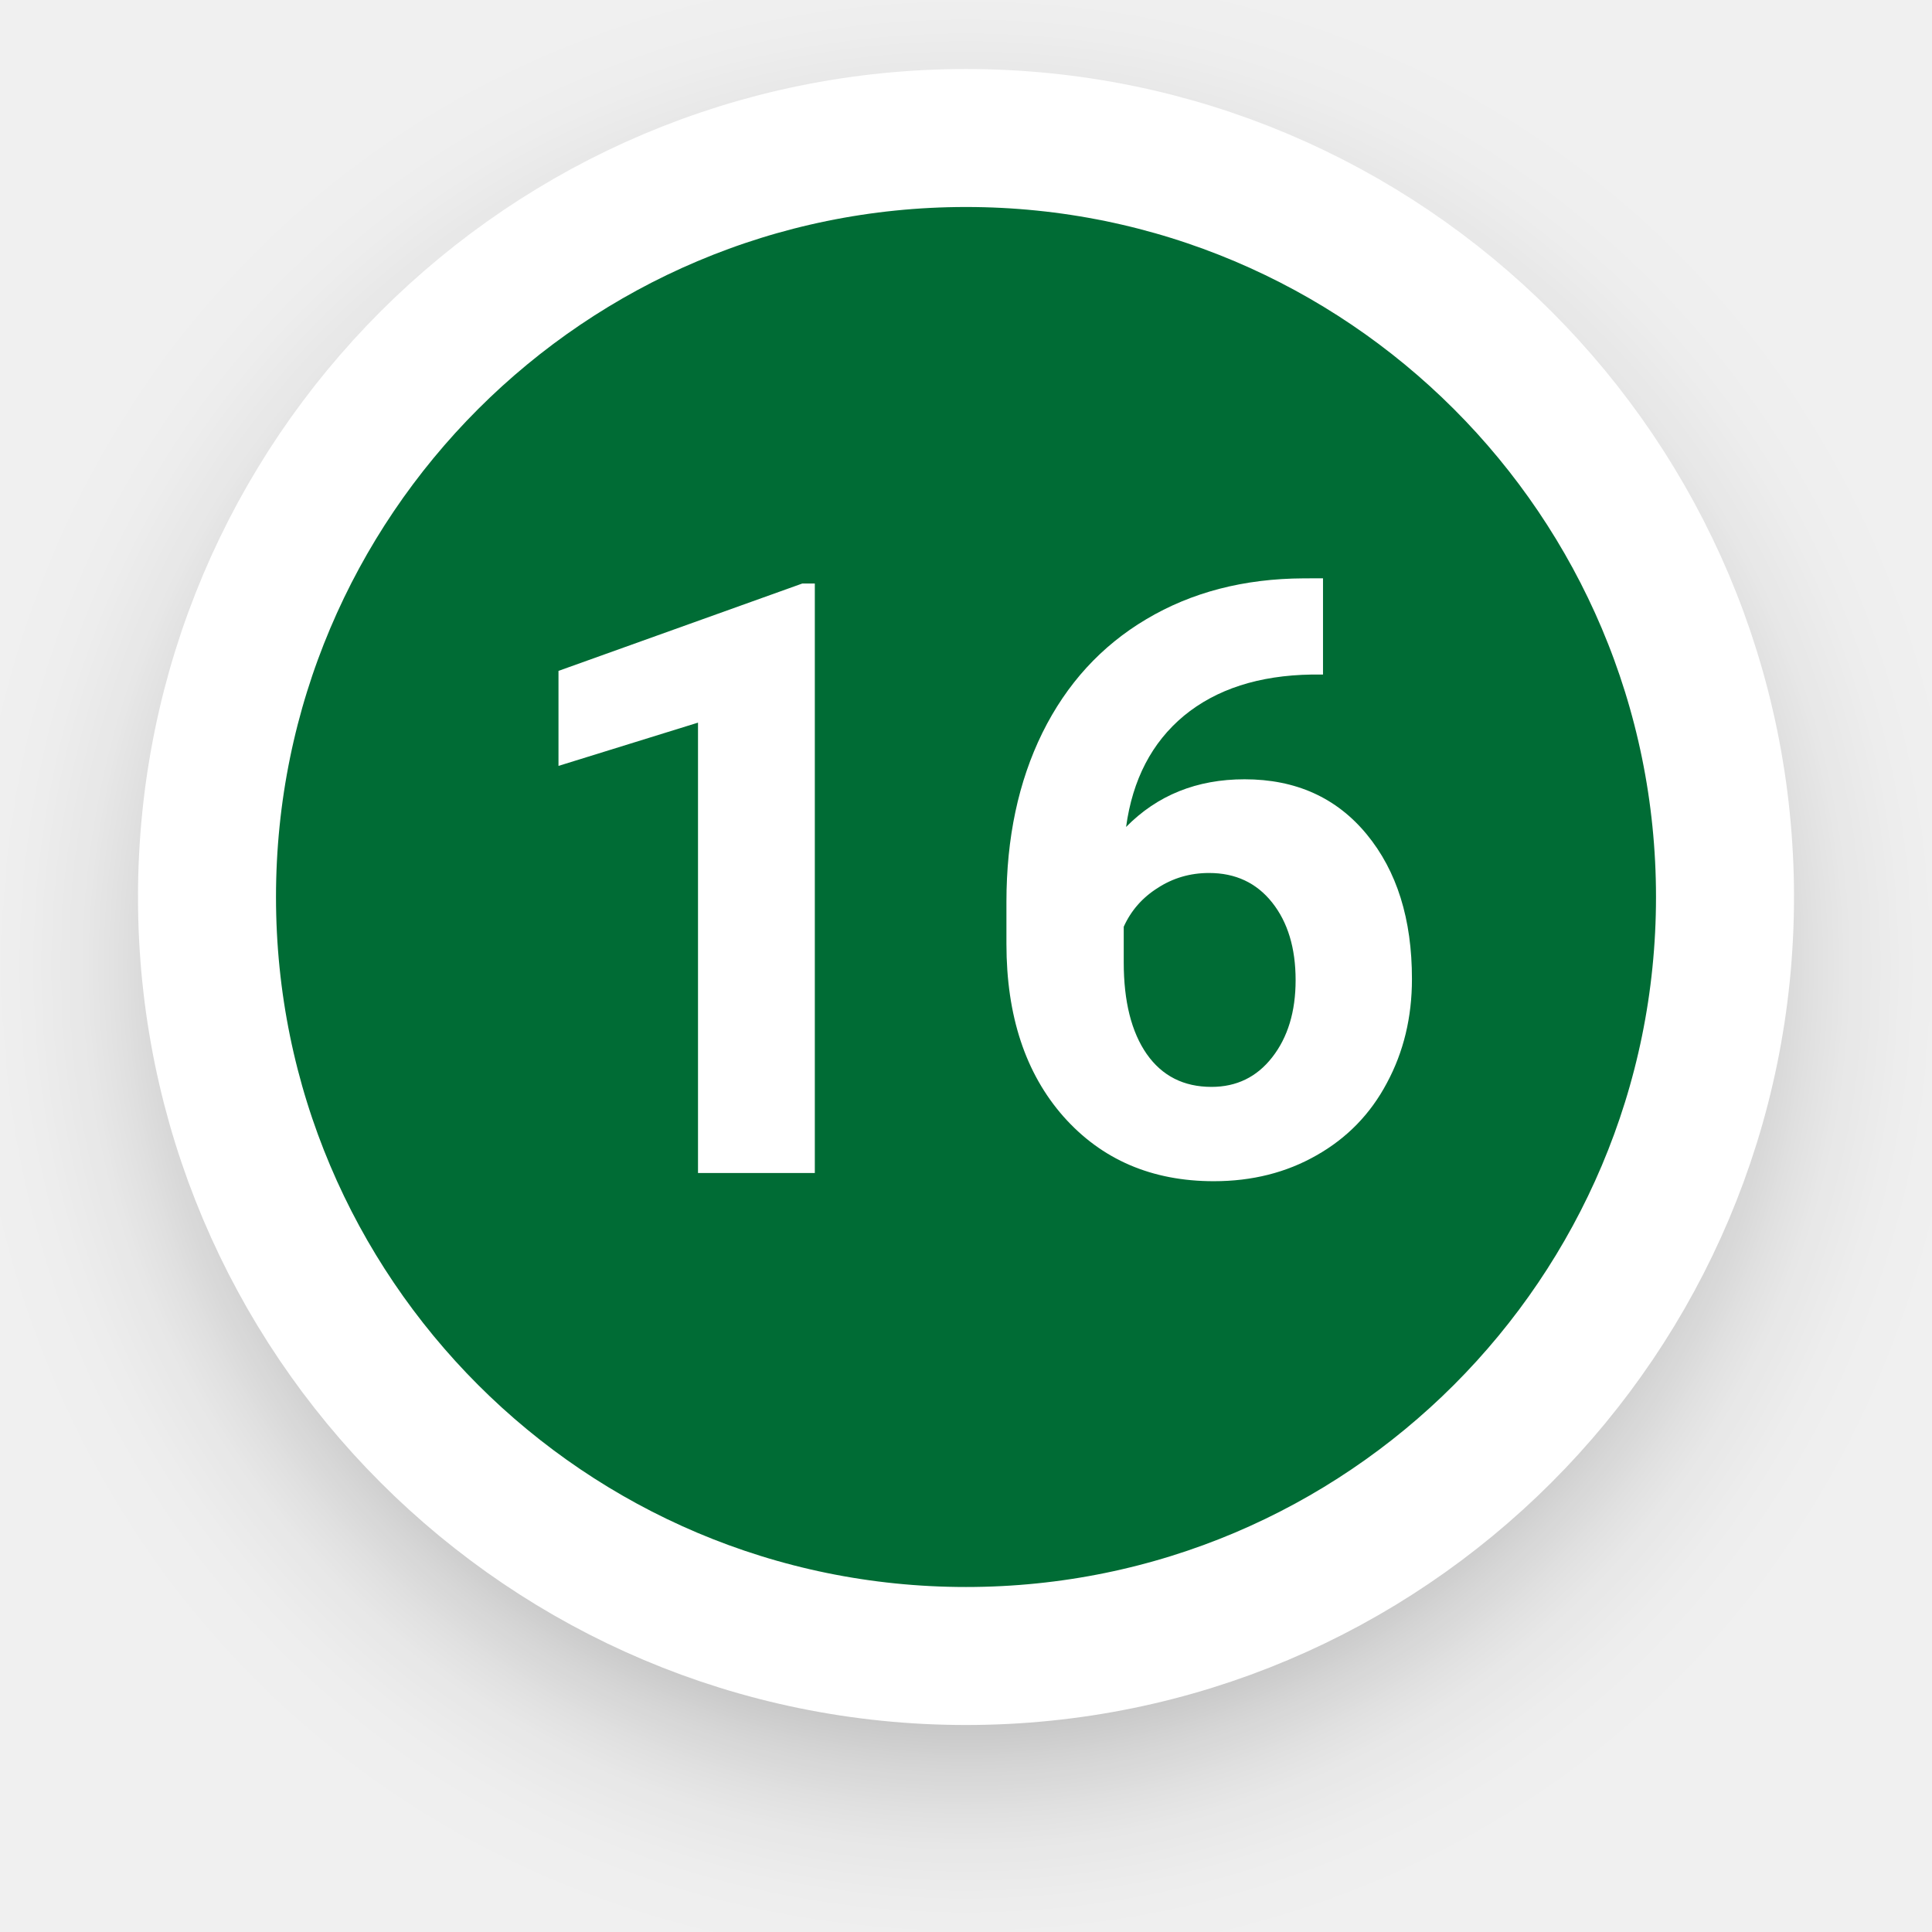
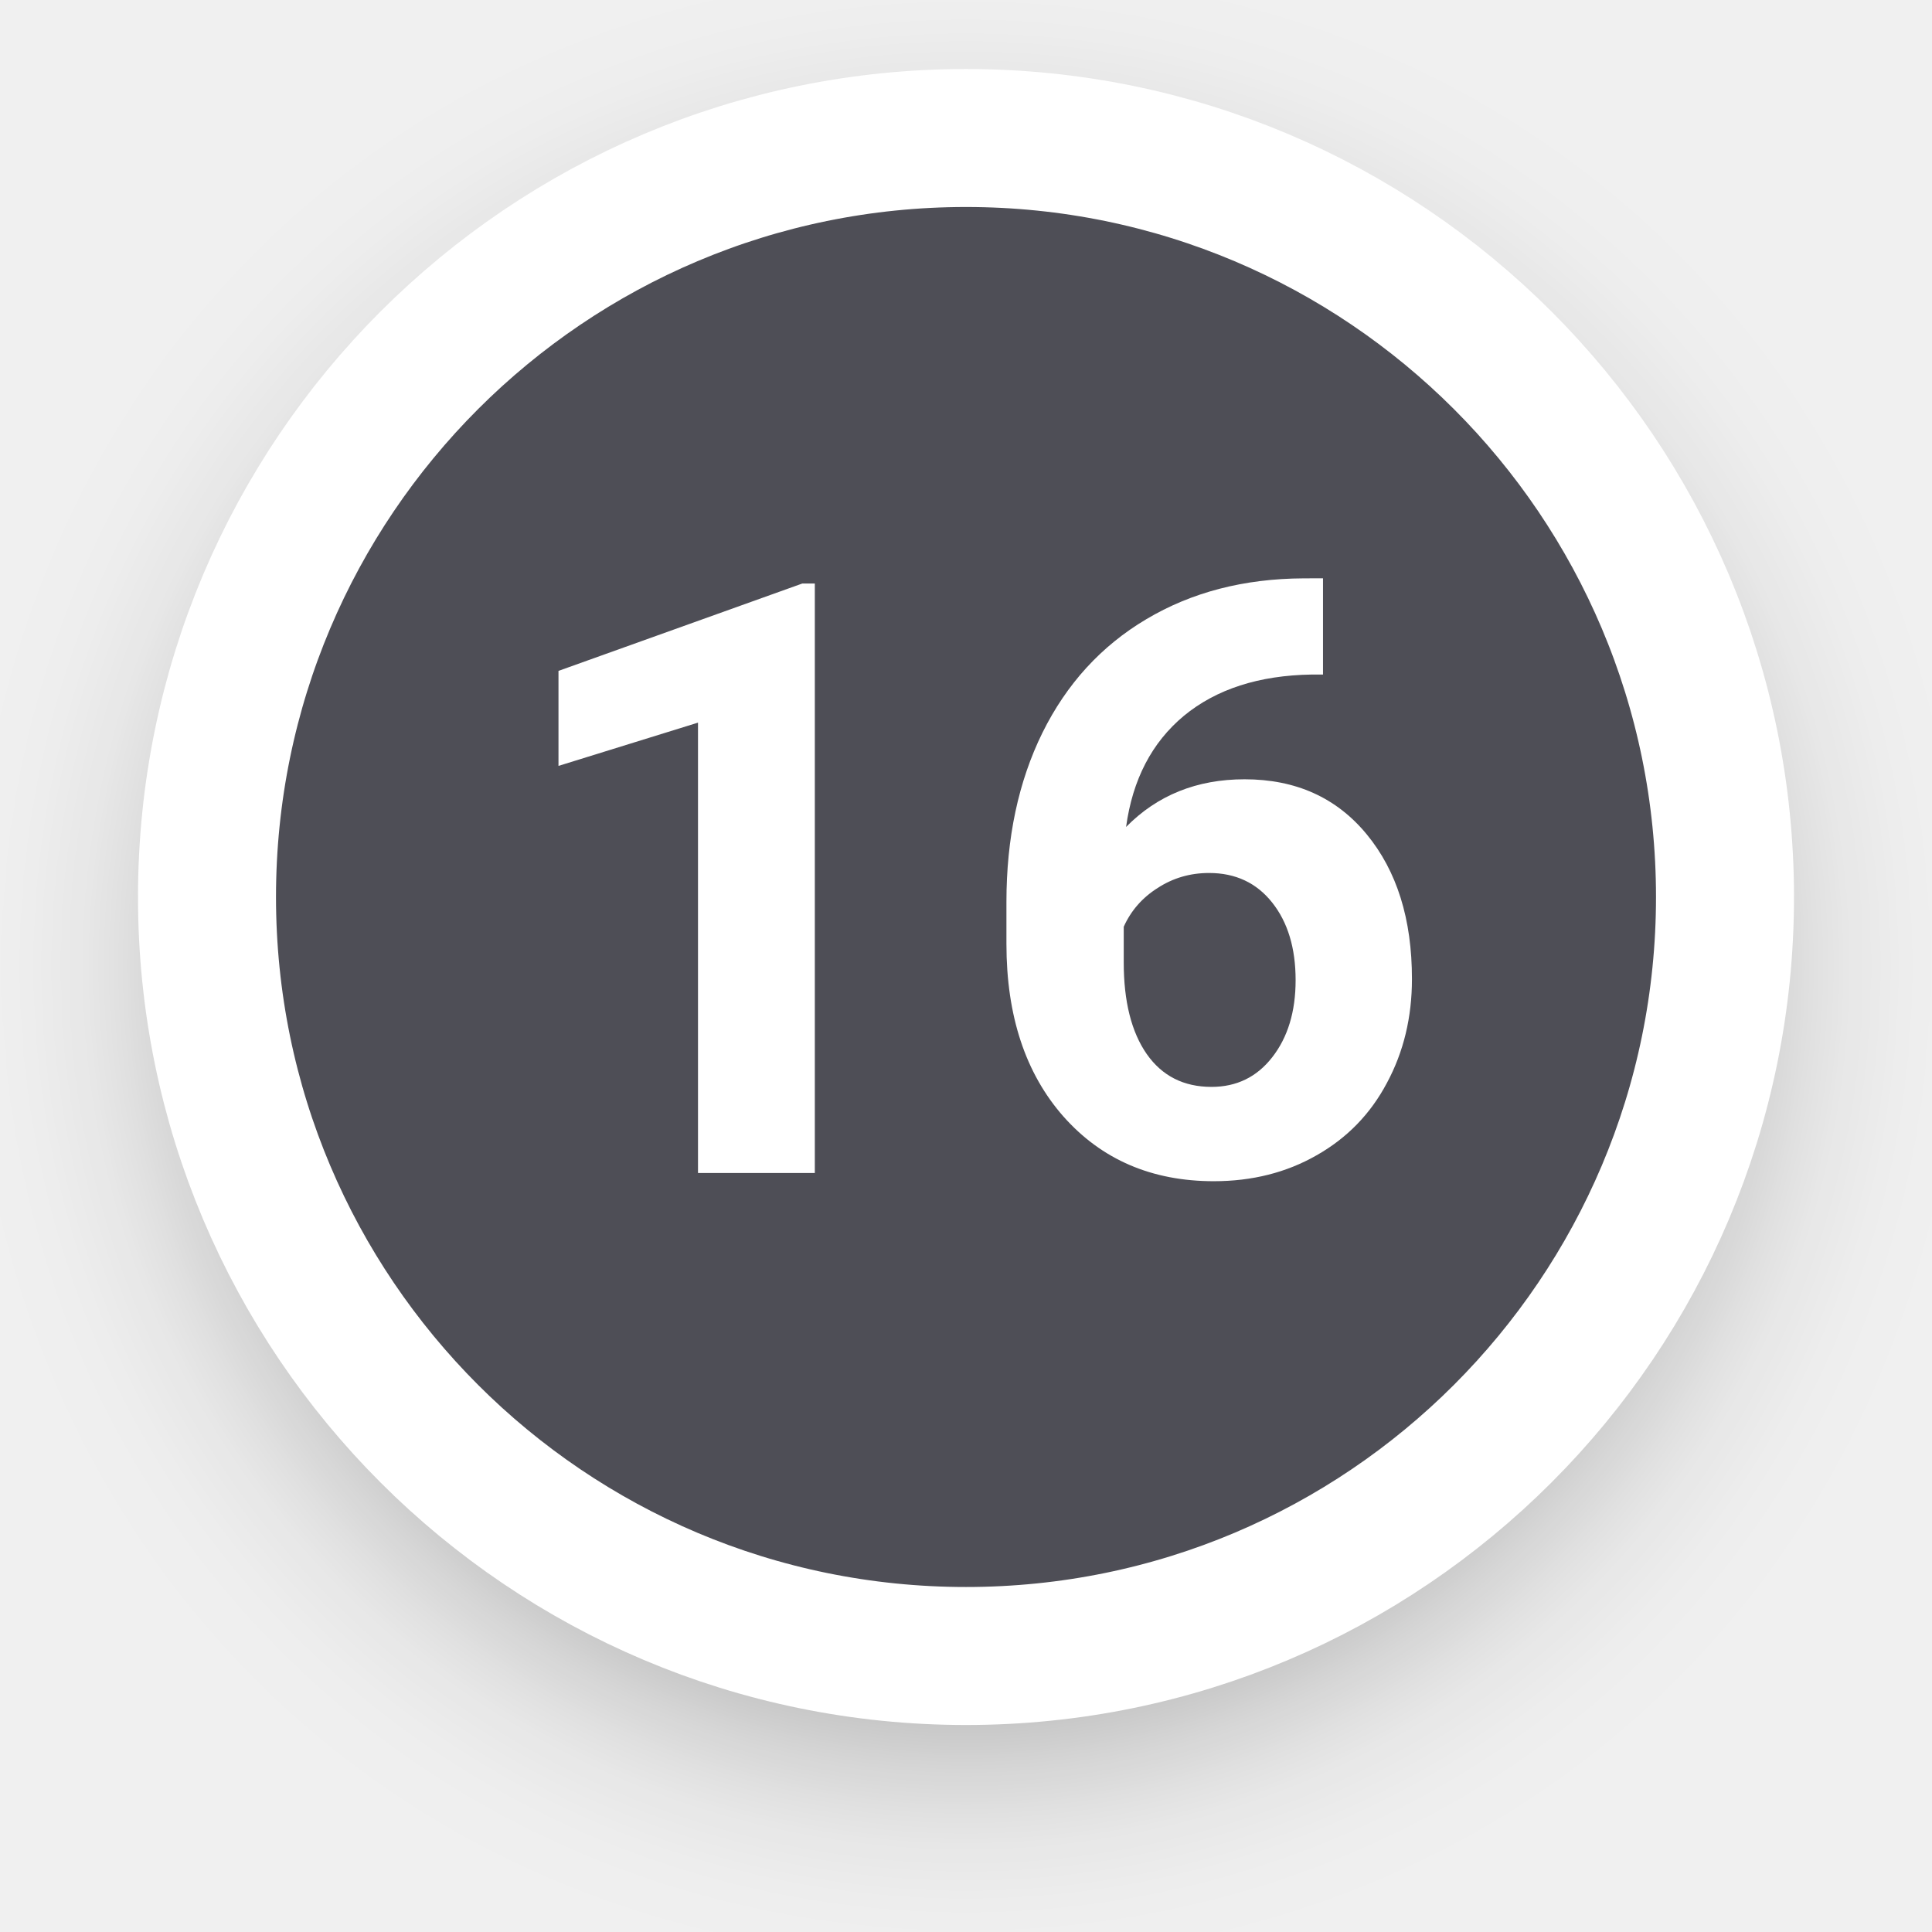
<svg xmlns="http://www.w3.org/2000/svg" width="28" height="28" version="1.1" viewBox="0 0 28 28" xml:space="preserve">
  <defs>
    <filter id="filter1" x="-.174" y="-.174" width="1.347" height="1.347" color-interpolation-filters="sRGB">
      <feGaussianBlur stdDeviation="1.593" />
    </filter>
  </defs>
  <circle cx="14" cy="14" r="11" filter="url(#filter1)" opacity=".35" />
-   <circle cx="14" cy="13" r="11" fill="#006c35" stroke="#fff" stroke-width="2" />
+   <circle cx="14" cy="13" r="11" fill="#4e4e56" stroke="#fff" stroke-width="2" />
  <path d="m11.809 17h-1.693v-6.527l-2.022 0.627v-1.377l3.533-1.266h0.182zm7.365-8.619v1.395h-0.164q-1.148 0.018-1.852 0.598-0.697 0.58-0.838 1.611 0.68-0.691 1.717-0.691 1.113 0 1.77 0.797t0.656 2.098q0 0.832-0.363 1.506-0.357 0.674-1.02 1.049-0.656 0.375-1.488 0.375-1.348 0-2.18-0.938-0.826-0.938-0.826-2.502v-0.609q0-1.389 0.521-2.449 0.527-1.066 1.506-1.647 0.984-0.586 2.279-0.592zm-1.652 4.271q-0.41 0-0.744 0.217-0.334 0.211-0.492 0.562v0.516q0 0.85 0.334 1.33 0.334 0.475 0.938 0.475 0.545 0 0.879-0.428 0.34-0.434 0.34-1.119 0-0.697-0.34-1.125-0.34-0.428-0.914-0.428z" fill="#fff" aria-label="16" data-font-family="Roboto" data-font-size="12px" />
</svg>
